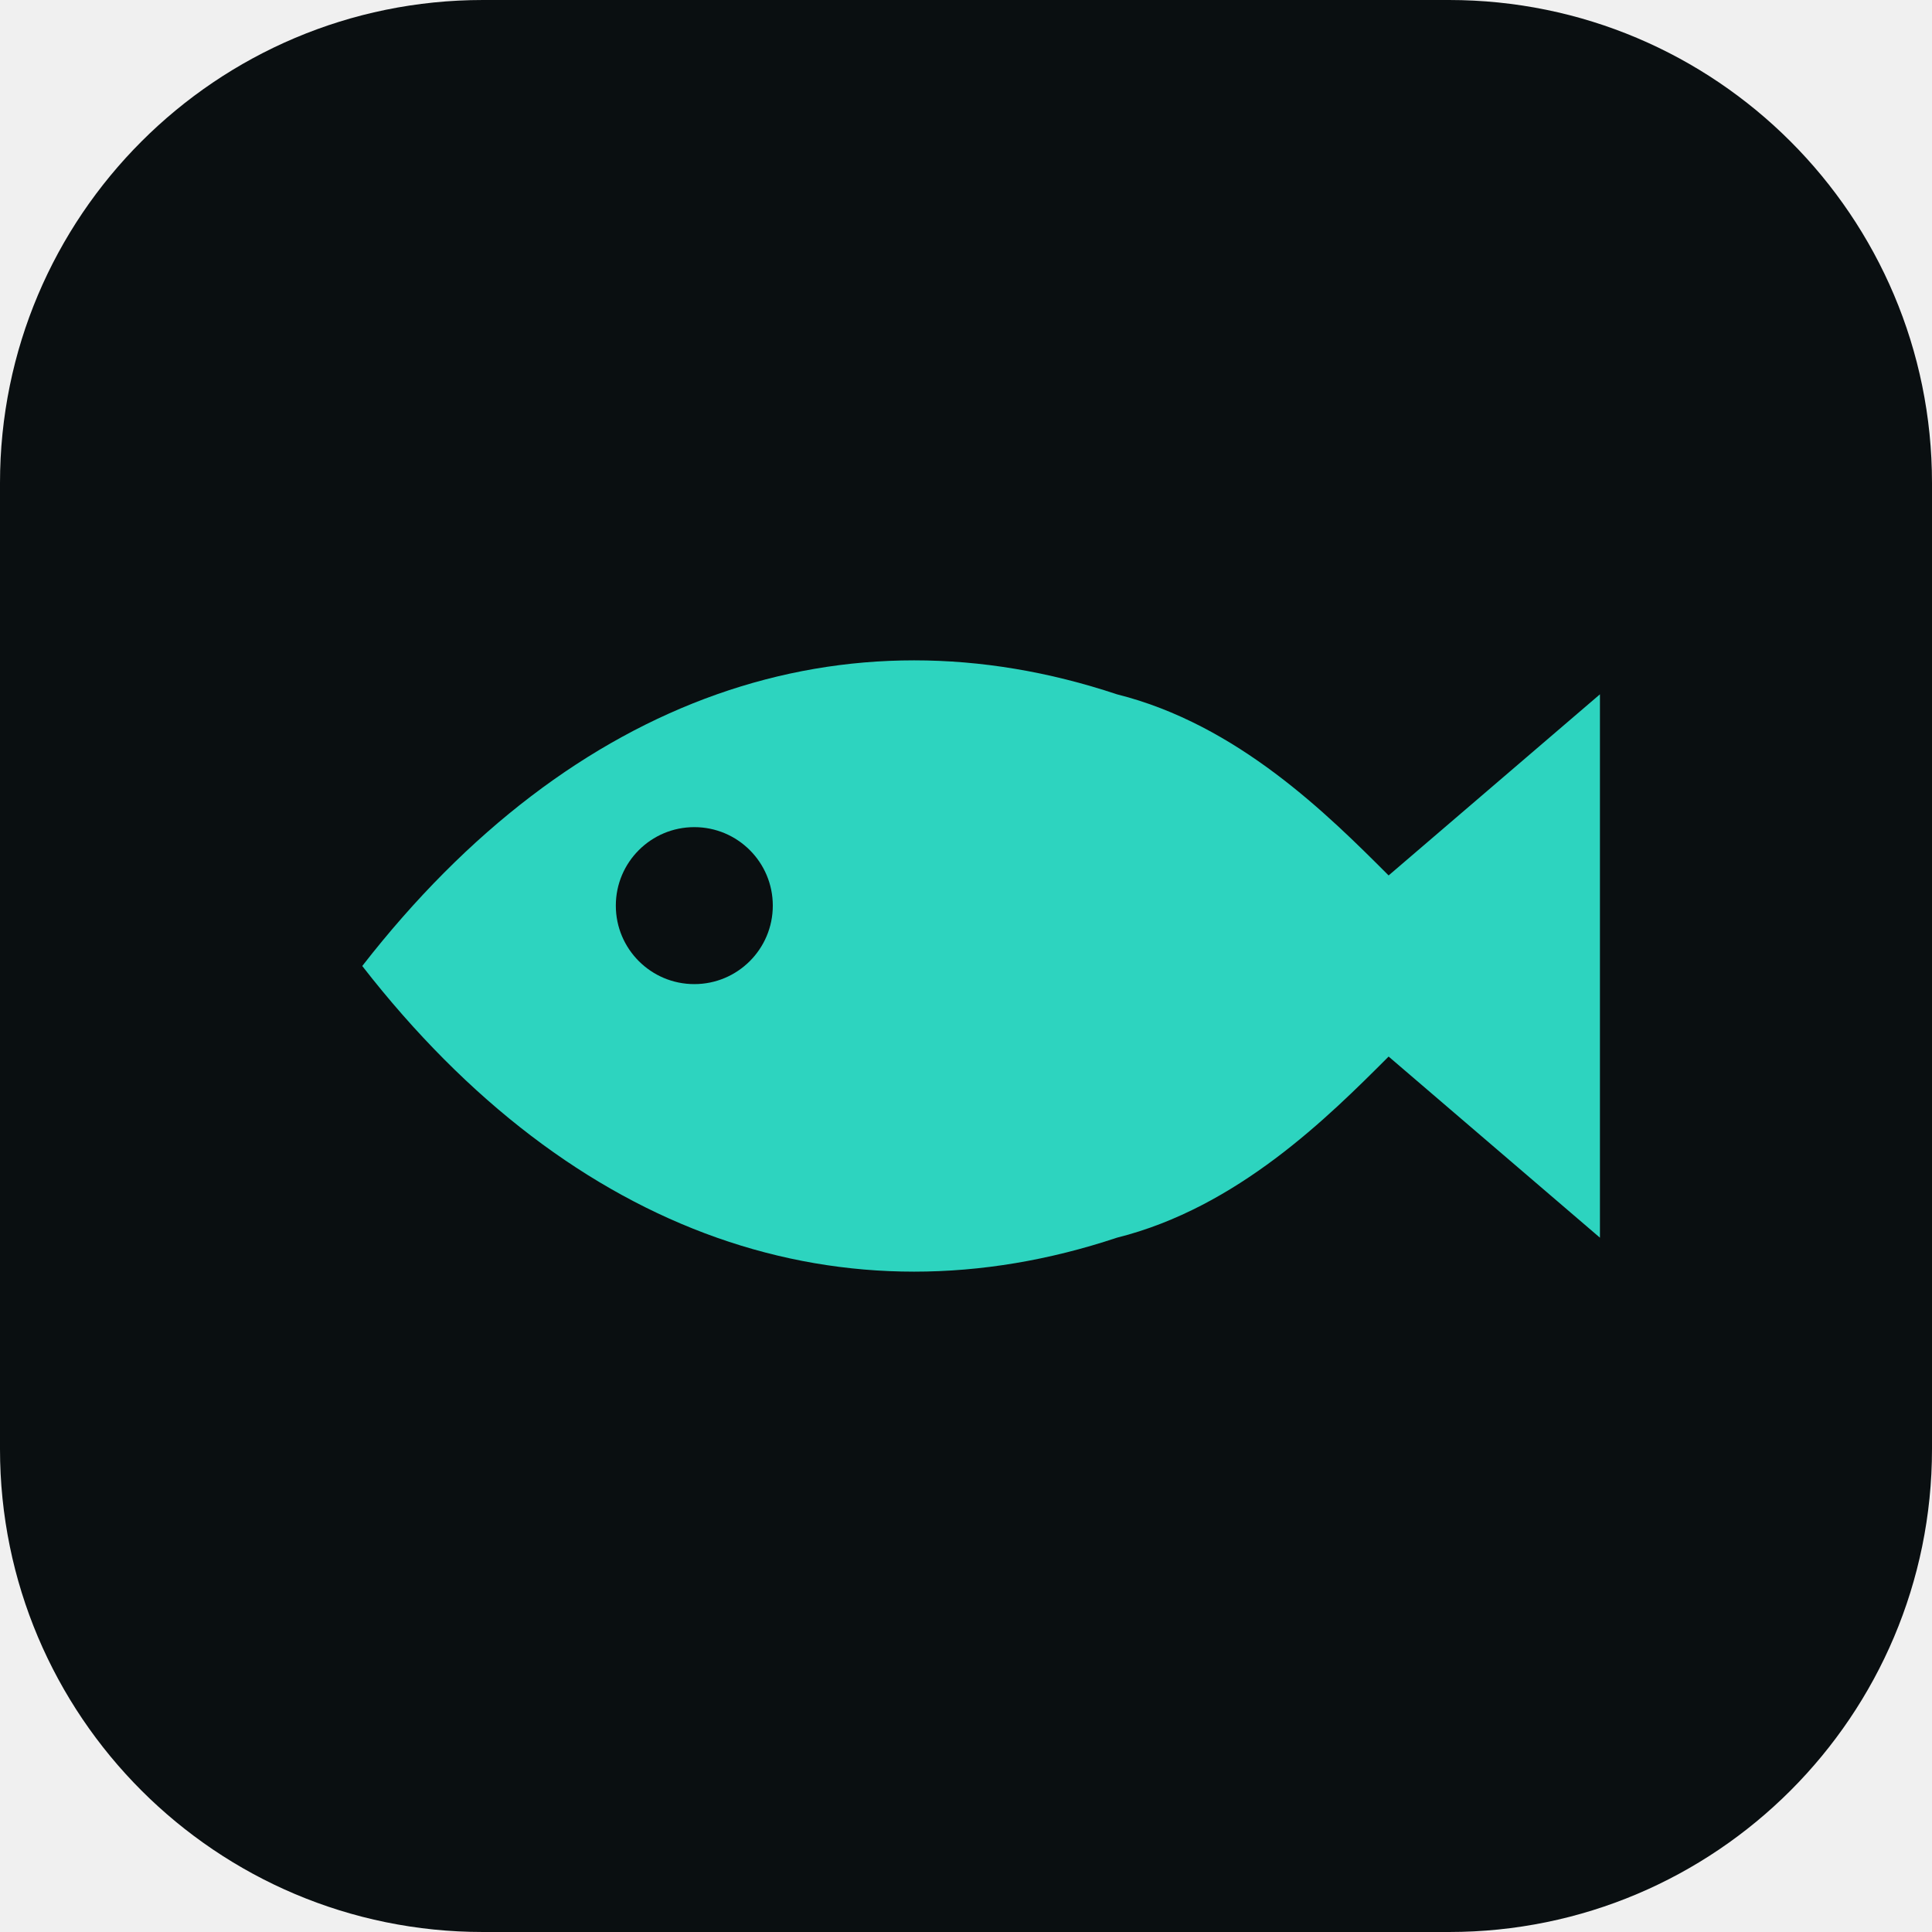
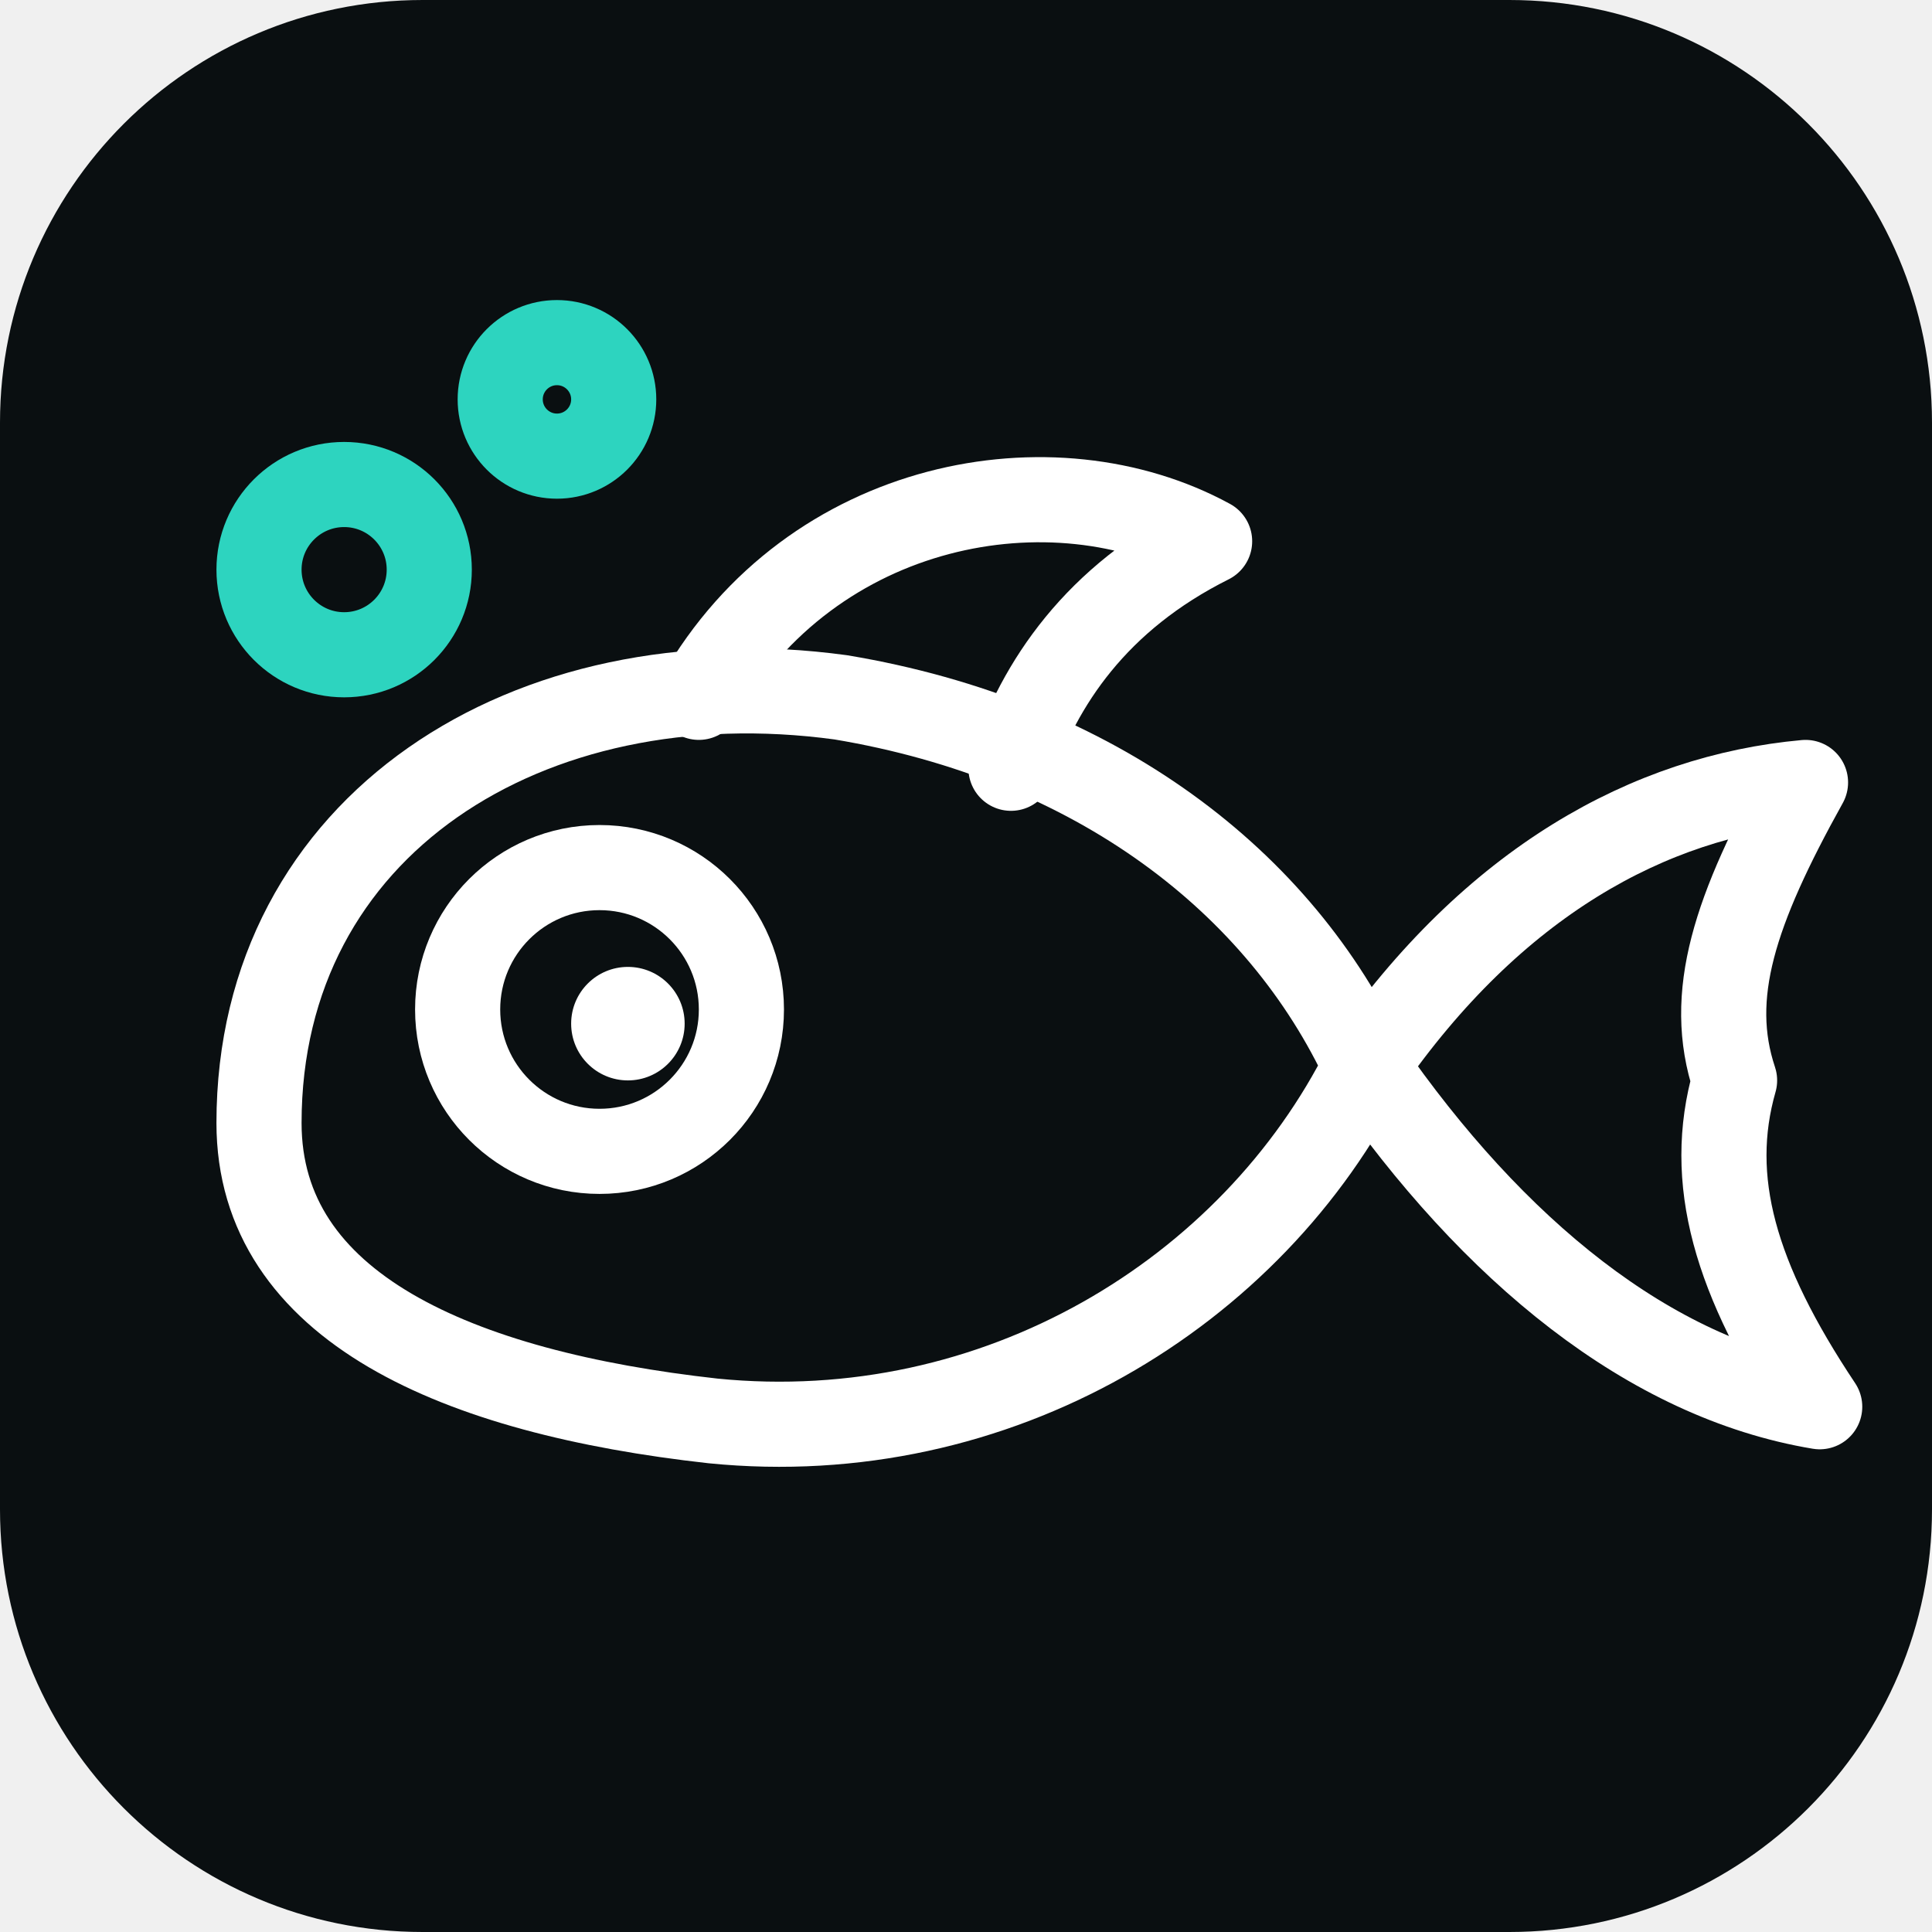
- <svg xmlns="http://www.w3.org/2000/svg" viewBox="0 0 64 64">
-   <rect width="64" height="64" rx="16" fill="#0a0f11" />
-   <path d="M12 32c7-9 16-12 25-9 4 1 7 4 9 6l7-6v18l-7-6c-2 2-5 5-9 6-9 3-18 0-25-9z" fill="#2dd4bf" />
-   <circle cx="23" cy="30" r="2.6" fill="#0a0f11" />
+ <svg xmlns="http://www.w3.org/2000/svg" viewBox="0 0 128 128">
+   <rect width="128" height="128" rx="28" fill="#0a0f11" />
+   <g transform="translate(4 18) scale(.94)" fill="none" stroke="#fff" stroke-width="6" stroke-linecap="round" stroke-linejoin="round">
+     <path d="M14 60c0-21 19-33 41-30 18 3 31 13 37 26-8 16-26 27-46 25-18-2-32-8-32-21z" />
+     <path d="M92 56c9-13 20-19 31-20-5 9-7 15-5 21-2 7 0 14 6 23-12-2-23-11-32-24z" />
+     <path d="M45 30c8-14 25-17 36-11-8 4-12 10-14 16" />
+     <circle cx="38" cy="52" r="10" />
+     <circle cx="40" cy="53" r="4" fill="#fff" stroke="none" />
+     <circle cx="20" cy="21" r="6" stroke="#2dd4bf" />
+     <circle cx="35" cy="9" r="4" stroke="#2dd4bf" />
+   </g>
</svg>
